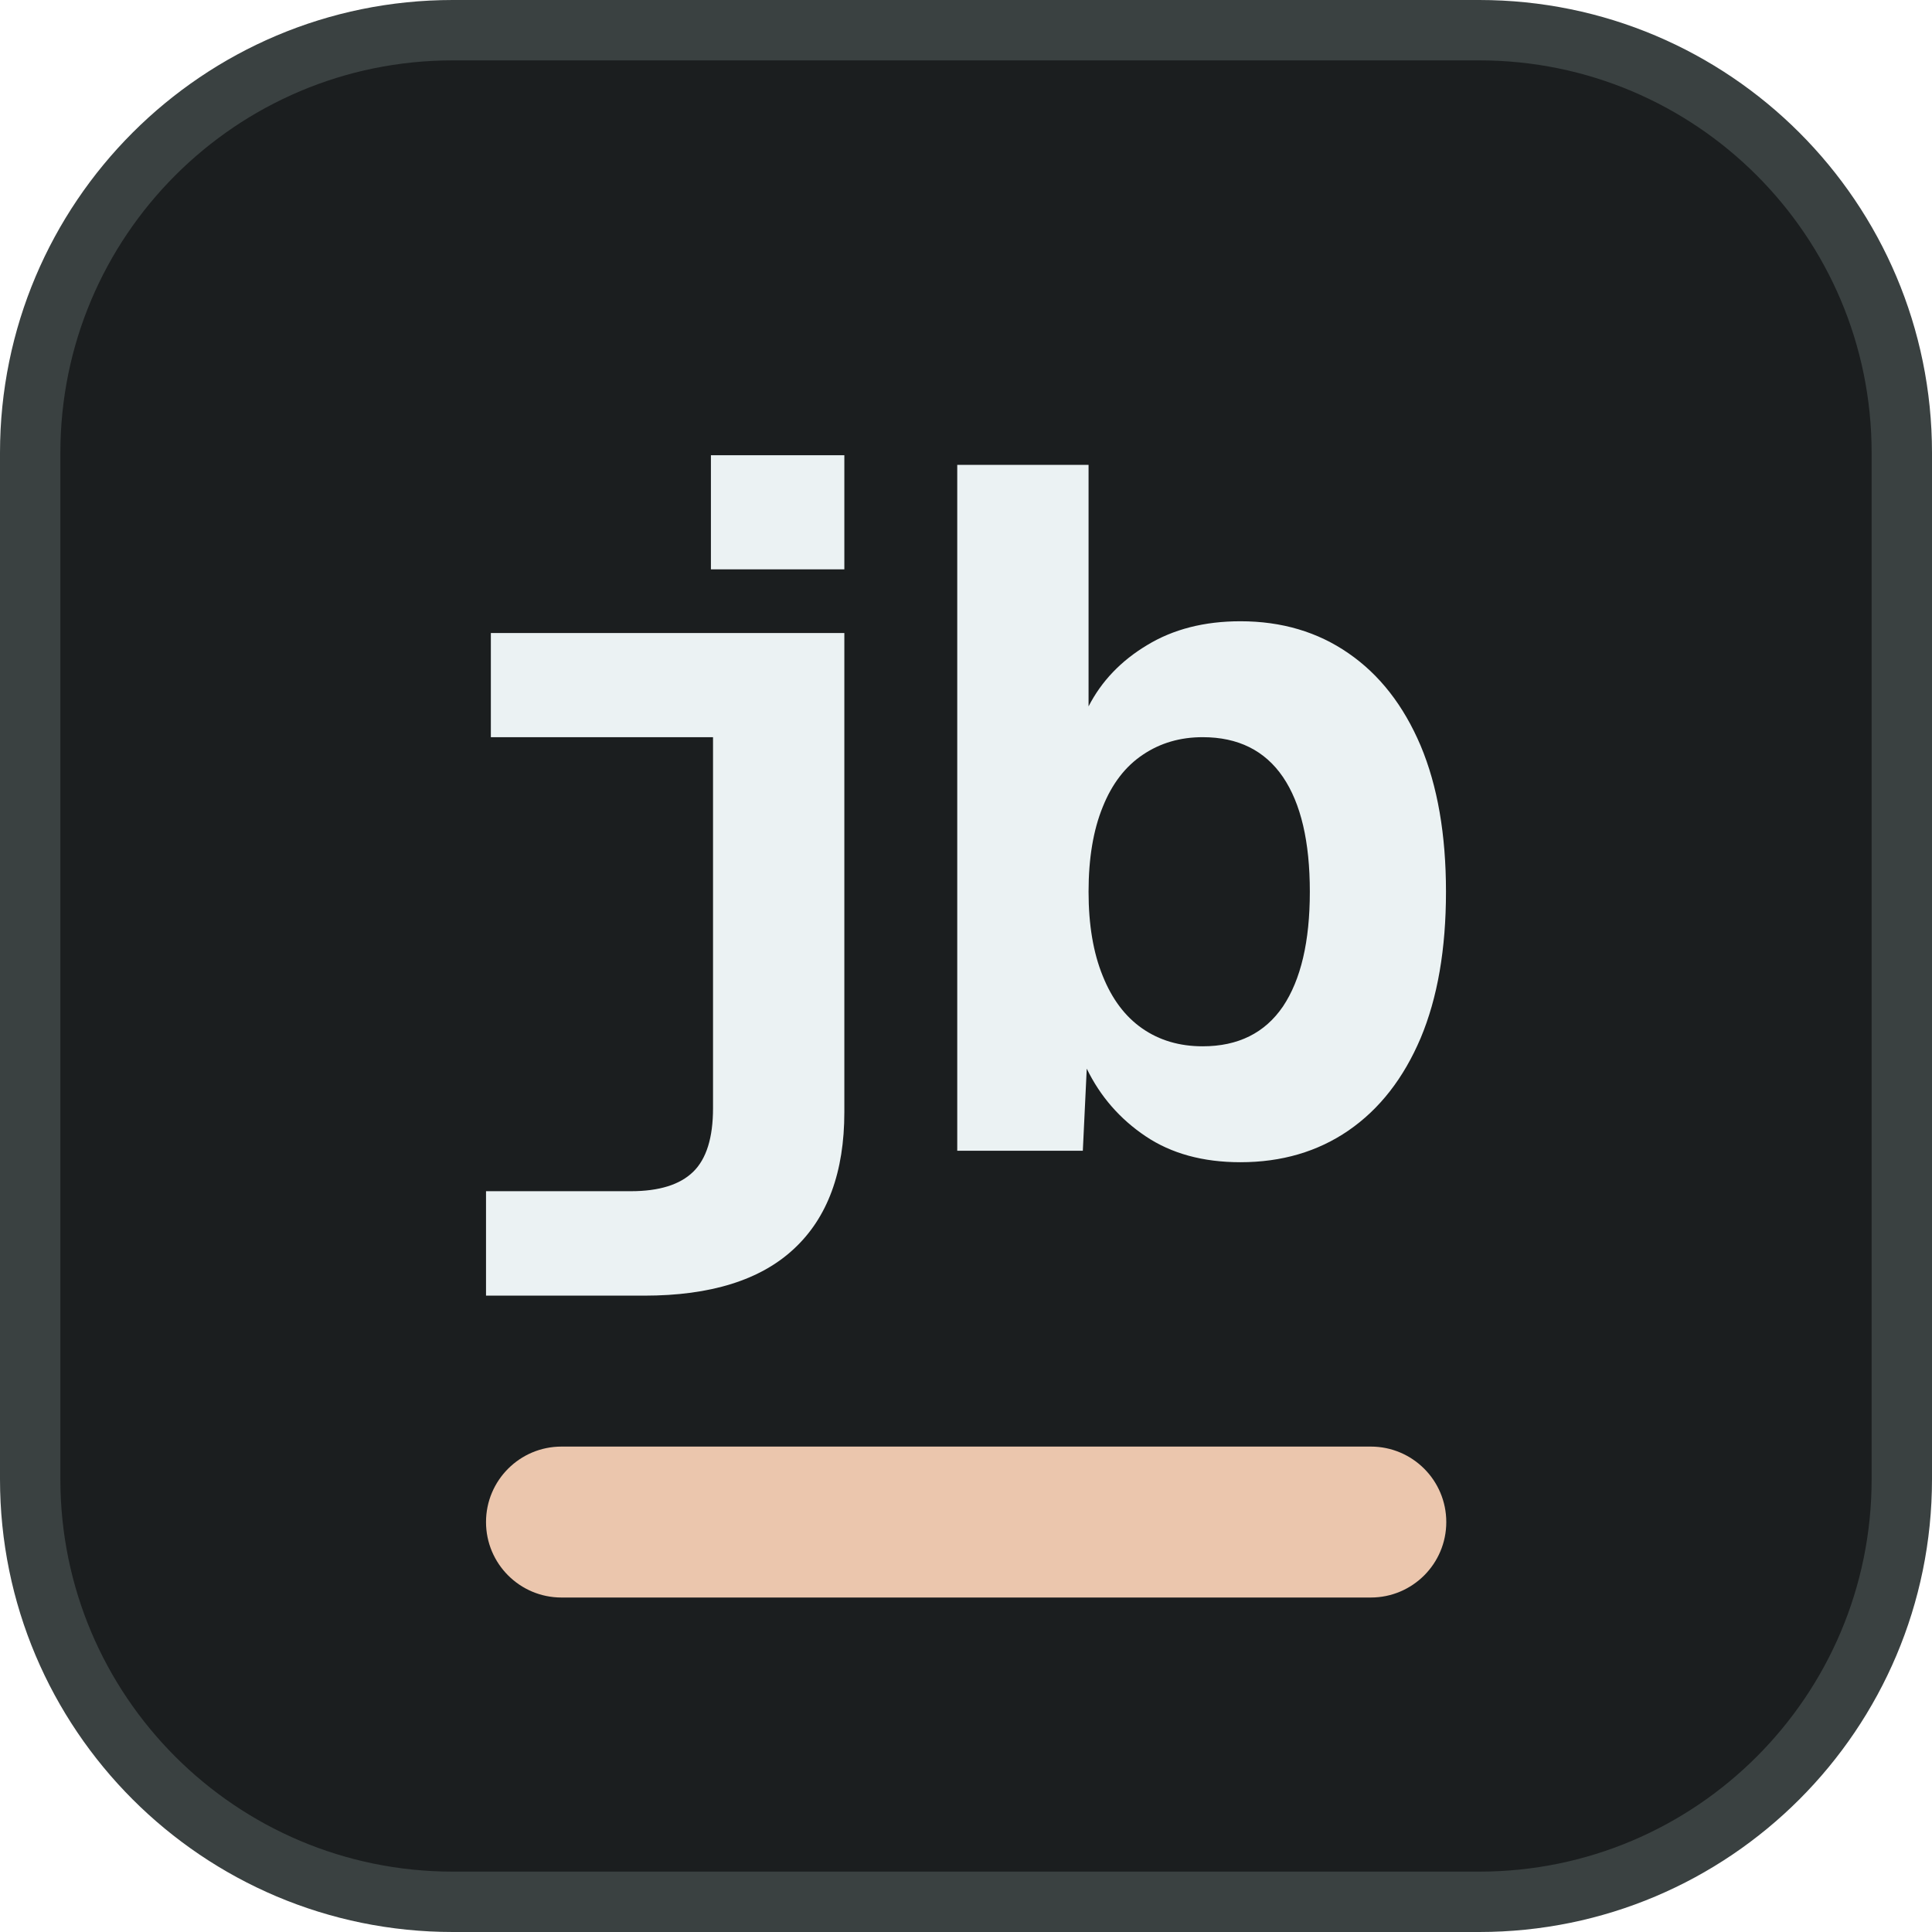
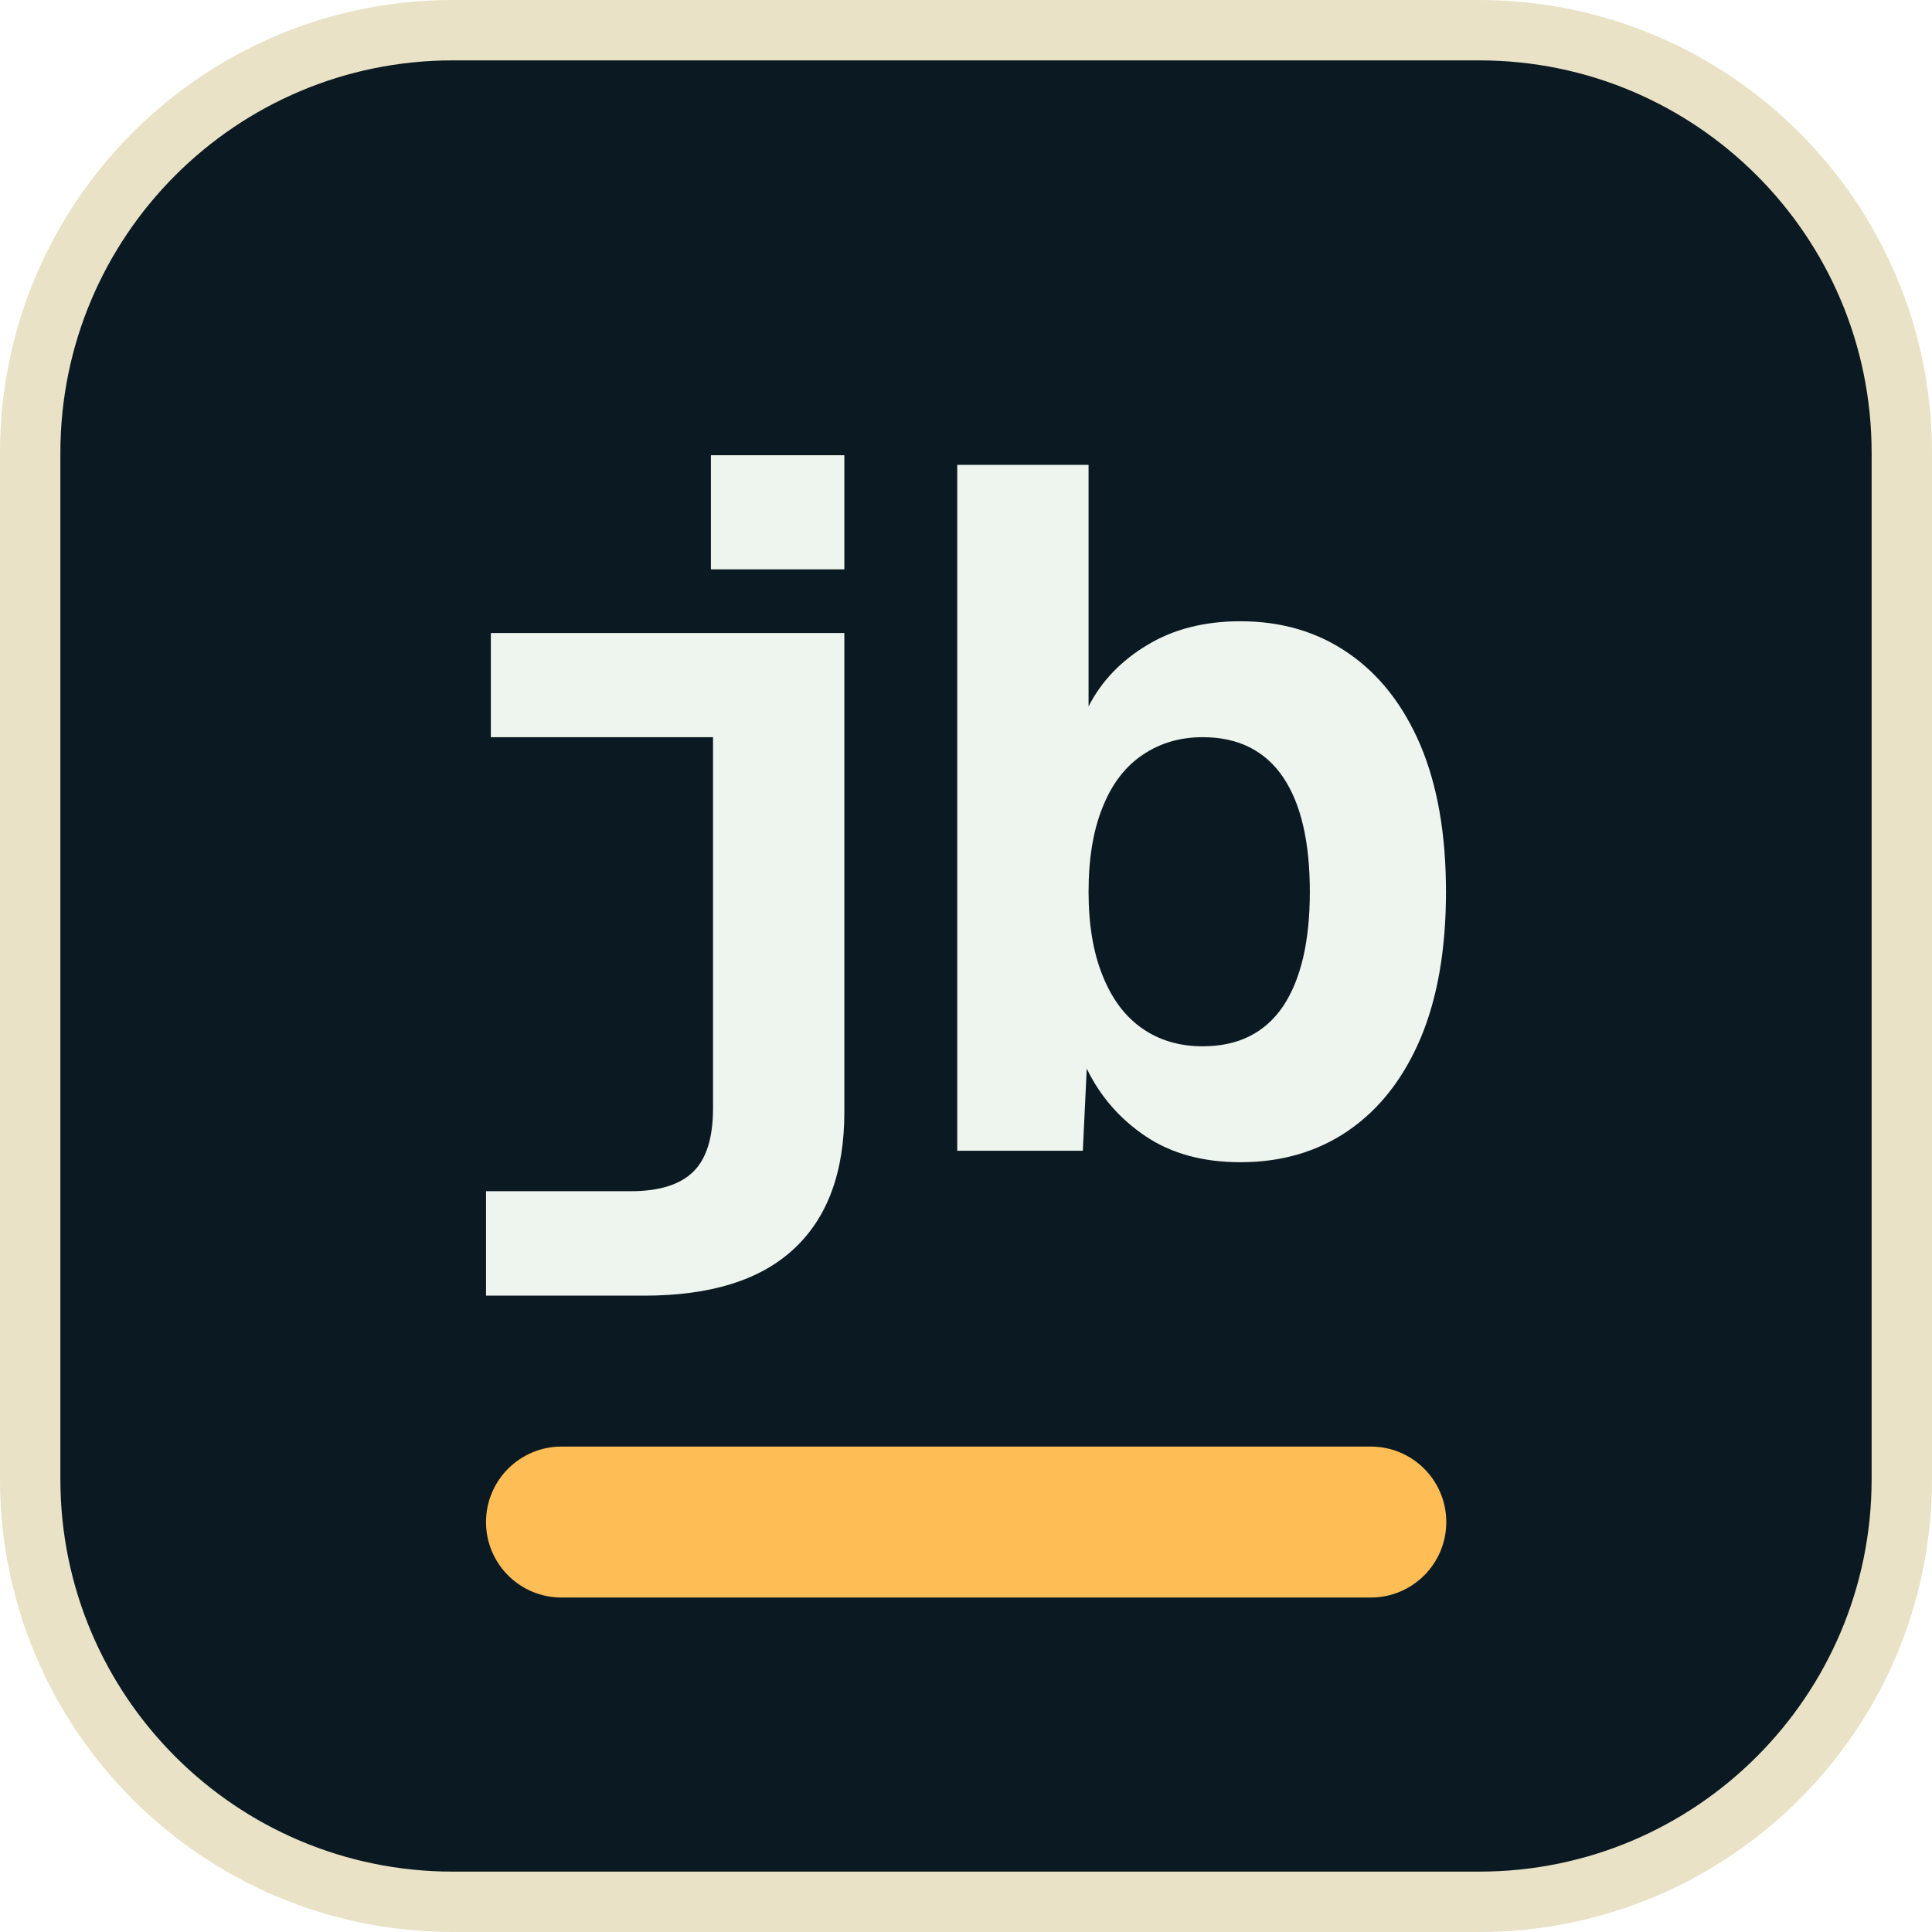
<svg xmlns="http://www.w3.org/2000/svg" viewBox="0 0 64 64">
-   <rect x="1" y="1" width="62" height="62" rx="14" stroke="#3A4141" stroke-width="2" fill="#1B1E1F" />
-   <path d="M16.1 42.92V39.46H20.9Q22.3 39.46 22.96 38.82Q23.62 38.18 23.62 36.71V20.97H27.97V36.84Q27.97 39.82 26.3 41.37Q24.64 42.92 21.34 42.92ZM16.26 24.42V20.97H25.82V24.42ZM23.55 18.86V15.08H27.97V18.86ZM41.09 38.5Q39.23 38.5 37.95 37.64Q36.67 36.78 36.0 35.4L35.87 38.12H31.71V15.4H36.06V23.4Q36.7 22.15 38.0 21.37Q39.3 20.58 41.09 20.58Q43.14 20.58 44.67 21.64Q46.21 22.7 47.06 24.7Q47.9 26.7 47.9 29.54Q47.9 32.39 47.06 34.39Q46.21 36.39 44.67 37.45Q43.14 38.5 41.09 38.5ZM39.84 34.66Q41.6 34.66 42.5 33.34Q43.39 32.01 43.39 29.54Q43.39 27.05 42.5 25.74Q41.6 24.42 39.84 24.42Q38.72 24.42 37.86 25Q36.99 25.58 36.53 26.73Q36.06 27.88 36.06 29.54Q36.06 31.18 36.53 32.33Q36.99 33.48 37.84 34.07Q38.69 34.66 39.84 34.66Z" fill="#EBF2F3" />
-   <rect x="16.1" y="47.92" width="31.81" height="5" rx="2.5" fill="#EBC6AD" />
+   <rect x="1" y="1" width="62" height="62" rx="14" stroke="#E9E2C6" stroke-width="2" fill="#0B1A22" />
+   <path d="M16.1 42.92V39.46H20.9Q22.3 39.46 22.96 38.82Q23.62 38.18 23.62 36.71V20.97H27.97V36.84Q27.97 39.82 26.3 41.37Q24.64 42.92 21.34 42.92ZM16.26 24.42V20.97H25.82V24.42ZM23.55 18.86V15.08H27.97V18.86ZM41.09 38.5Q39.23 38.5 37.95 37.64Q36.67 36.78 36.0 35.4L35.87 38.12H31.71V15.4H36.06V23.4Q36.7 22.15 38.0 21.37Q39.3 20.58 41.09 20.58Q43.14 20.58 44.67 21.64Q46.21 22.7 47.06 24.7Q47.9 26.7 47.9 29.54Q47.9 32.39 47.06 34.39Q46.21 36.39 44.67 37.45Q43.14 38.5 41.09 38.5ZM39.84 34.66Q41.6 34.66 42.5 33.34Q43.39 32.01 43.39 29.54Q43.39 27.05 42.5 25.74Q41.6 24.42 39.84 24.42Q38.72 24.42 37.86 25Q36.99 25.58 36.53 26.73Q36.06 27.88 36.06 29.54Q36.06 31.18 36.53 32.33Q36.99 33.48 37.84 34.07Q38.69 34.66 39.84 34.66Z" fill="#EEF4EE" />
+   <rect x="16.1" y="47.92" width="31.81" height="5" rx="2.5" fill="#FFBE55" />
</svg>
